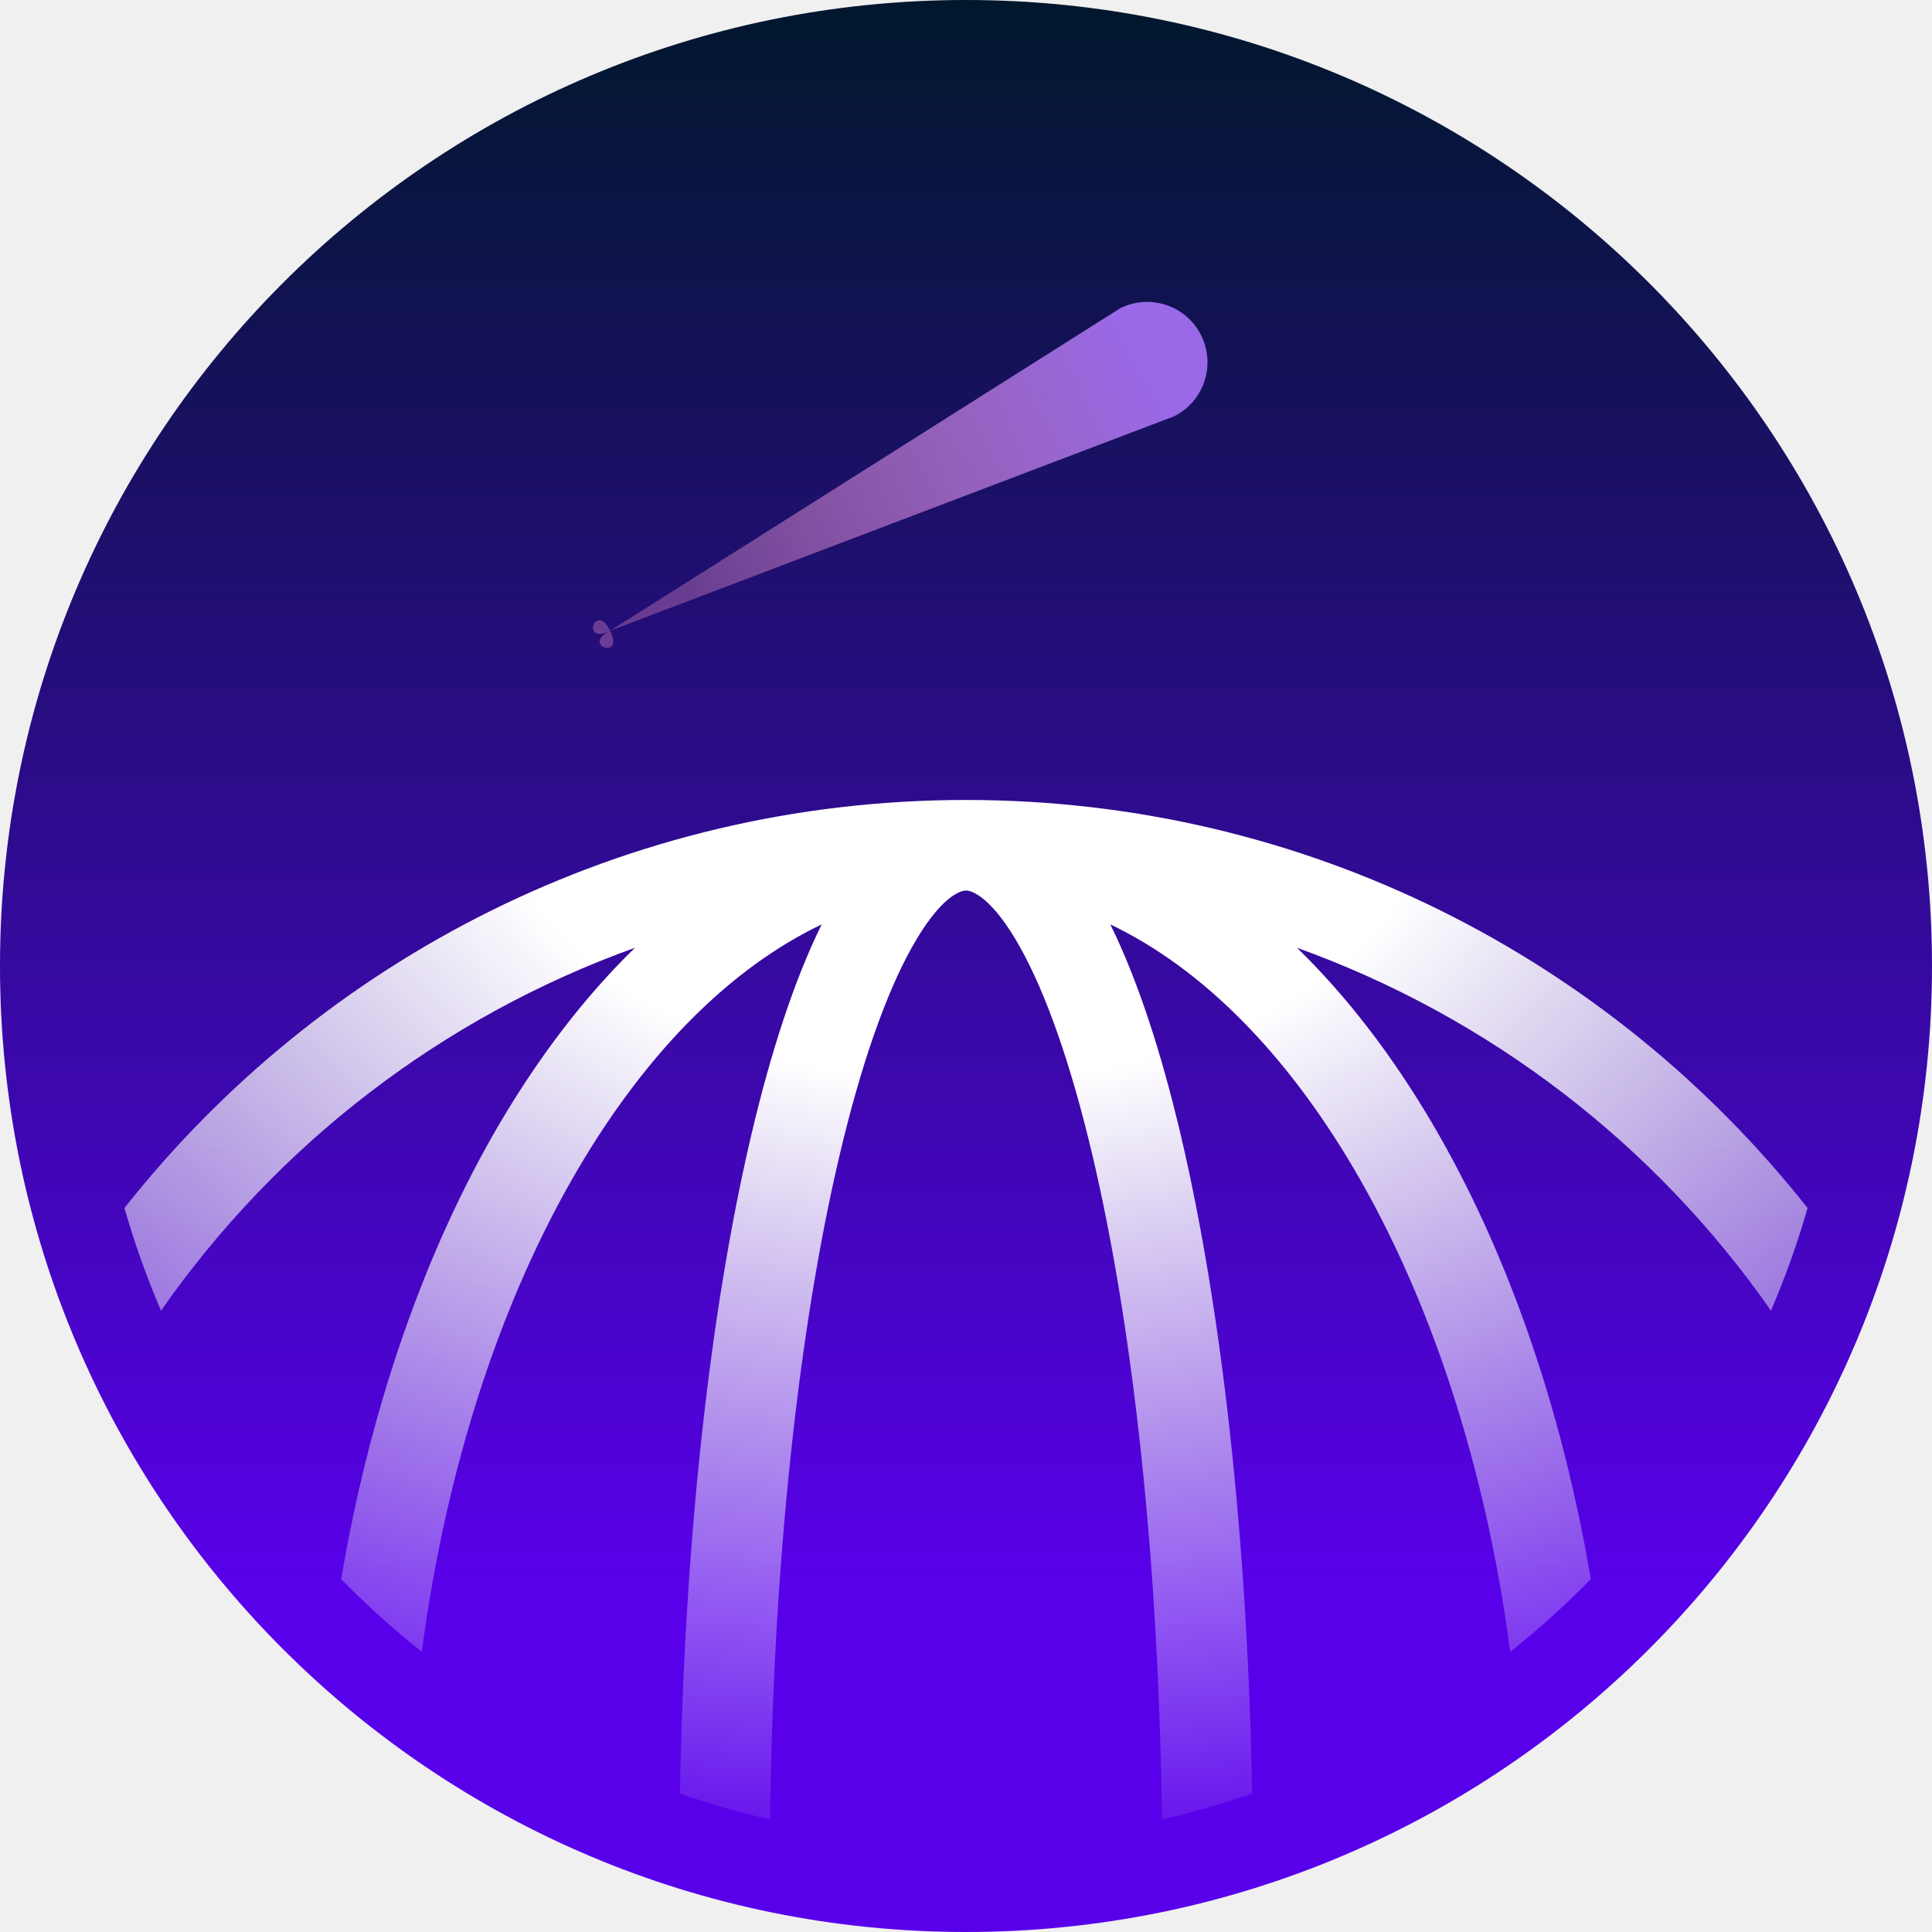
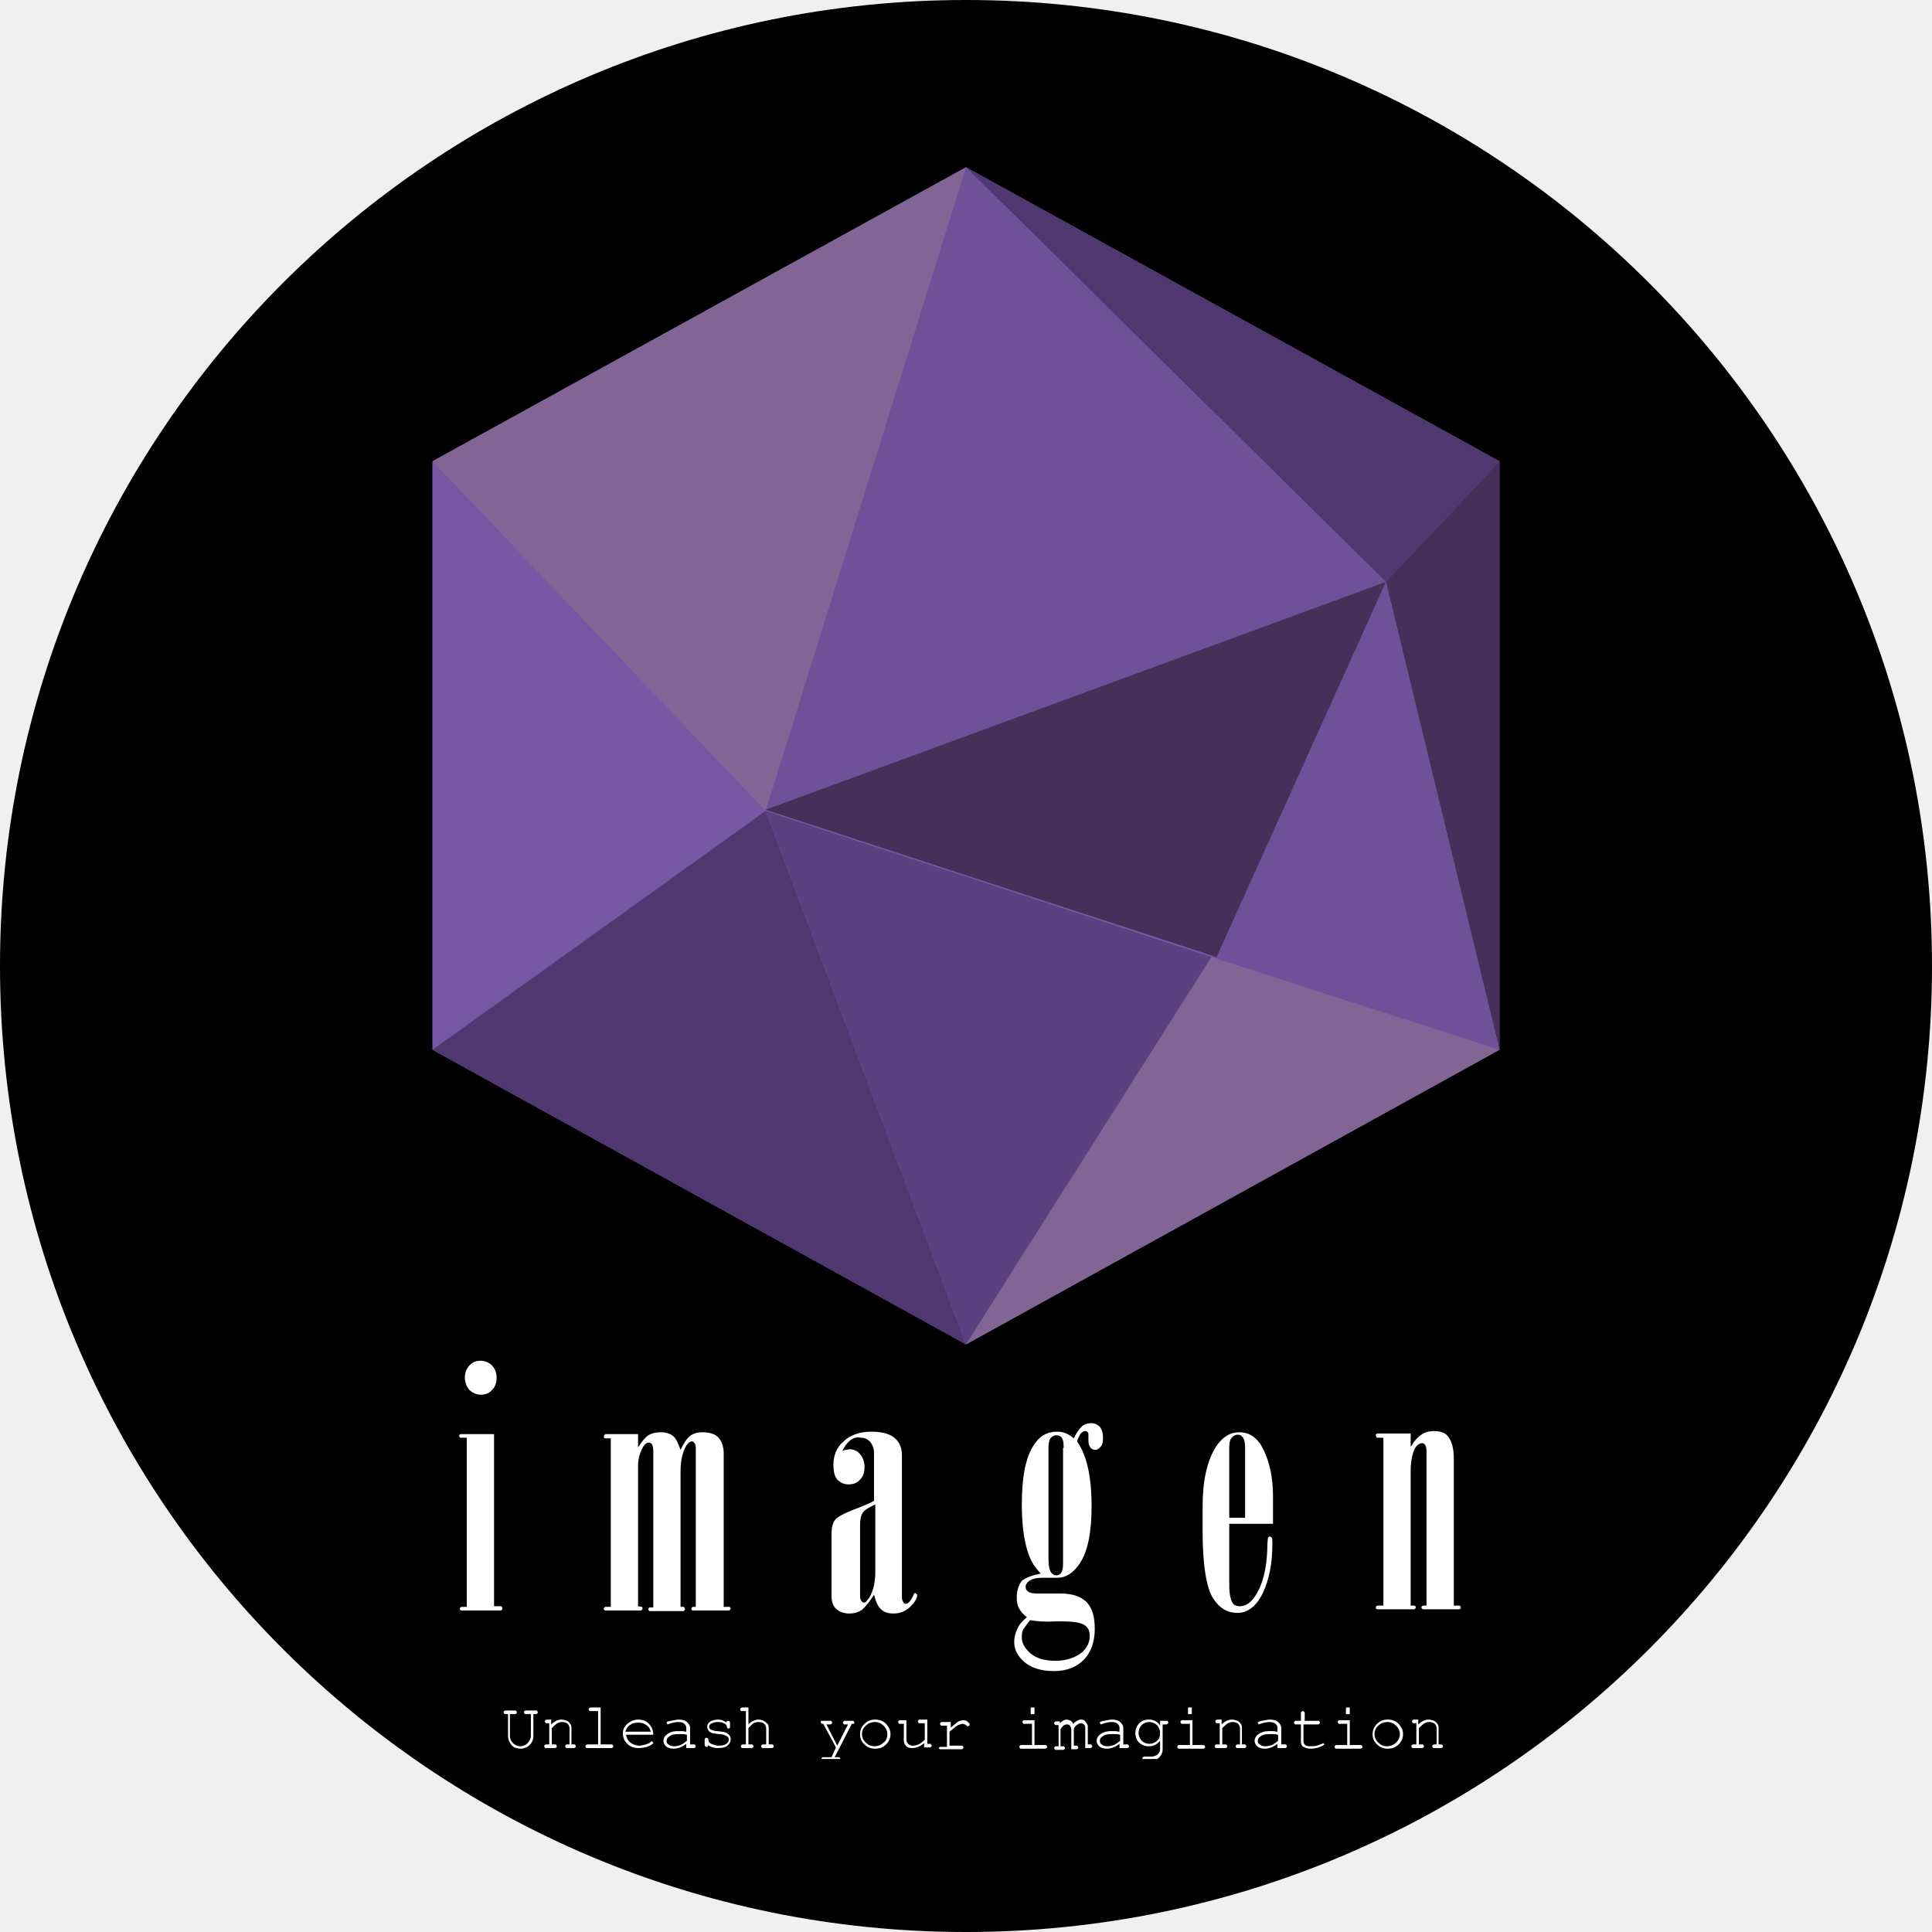
- <svg xmlns="http://www.w3.org/2000/svg" width="32" height="32" fill="none">
-   <g clip-path="url(#a)">
-     <rect width="32" height="32" rx="16" fill="url(#b)" />
-     <path fill-rule="evenodd" clip-rule="evenodd" d="M12.755 30.136c.051-4.308.484-8.167 1.147-10.985.355-1.509.766-2.677 1.196-3.45.466-.838.801-.951.902-.951.1 0 .436.113.902.95.43.774.841 1.942 1.196 3.451.663 2.818 1.096 6.677 1.147 10.985.508-.117 1.007-.26 1.494-.428-.074-4.224-.508-8.042-1.18-10.9-.327-1.389-.718-2.584-1.169-3.497 1.498.715 2.887 2.097 4.035 4.048 1.257 2.138 2.179 4.894 2.589 8 .47-.374.916-.775 1.335-1.203-.488-2.878-1.402-5.467-2.631-7.557-.652-1.107-1.402-2.09-2.236-2.901a16.296 16.296 0 0 1 7.851 6.01c.236-.55.439-1.117.606-1.699C26.688 15.892 21.653 13.25 16 13.25c-5.653 0-10.688 2.642-13.939 6.759.167.582.37 1.15.606 1.7a16.295 16.295 0 0 1 7.85-6.011c-.833.811-1.583 1.794-2.235 2.9-1.23 2.091-2.143 4.68-2.631 7.558.42.428.866.83 1.335 1.203.41-3.106 1.332-5.862 2.59-8 1.147-1.95 2.536-3.333 4.034-4.048-.451.913-.842 2.108-1.168 3.496-.673 2.86-1.107 6.677-1.18 10.901.486.168.984.311 1.493.428Zm-.002 1.534a15.857 15.857 0 0 1-1.502-.387c.017 4.623.465 8.825 1.19 11.91.327 1.388.718 2.583 1.169 3.496-1.498-.715-2.887-2.097-4.035-4.048C7.845 39.698 6.75 35.584 6.75 31c0-.643.022-1.276.063-1.899a16.074 16.074 0 0 1-1.41-1.113c-.1.98-.153 1.986-.153 3.012 0 4.804 1.144 9.19 3.032 12.401.652 1.107 1.402 2.09 2.236 2.901C4.24 44.052-.25 38.051-.25 31c0-2.814.715-5.46 1.974-7.768a15.914 15.914 0 0 1-.741-1.699A17.667 17.667 0 0 0-1.75 31c0 9.803 7.947 17.75 17.75 17.75S33.75 40.803 33.75 31c0-3.48-1.002-6.727-2.733-9.467-.214.583-.462 1.15-.74 1.699A16.178 16.178 0 0 1 32.25 31c0 7.05-4.49 13.053-10.768 15.302.834-.811 1.584-1.794 2.236-2.9C25.605 40.19 26.75 35.803 26.75 31c0-1.026-.052-2.032-.152-3.012-.45.396-.92.768-1.411 1.113.041.623.063 1.256.063 1.899 0 4.584-1.095 8.698-2.825 11.64-1.148 1.952-2.537 3.334-4.035 4.049.451-.913.842-2.108 1.168-3.496.726-3.085 1.174-7.287 1.192-11.91-.492.153-.993.282-1.503.387-.04 4.386-.476 8.319-1.149 11.179-.355 1.509-.766 2.677-1.196 3.45-.466.838-.801.951-.902.951-.1 0-.436-.113-.902-.95-.43-.774-.841-1.942-1.196-3.451-.673-2.86-1.108-6.793-1.149-11.179Z" fill="url(#c)" />
-     <path fill-rule="evenodd" clip-rule="evenodd" d="M19.894 5.553a1 1 0 0 1-.447 1.342l-9.341 3.552c-.494.247.246.494 0 0-.247-.494-.494.247 0 0l8.447-5.341a1 1 0 0 1 1.341.447Z" fill="url(#d)" />
+ <svg xmlns="http://www.w3.org/2000/svg" width="335" height="335" viewBox="0 0 335 335" fill="none">
+   <circle cx="167.5" cy="167.5" r="167.5" fill="black" />
+   <g clip-path="url(#clip0_1_47)">
+     <path d="M260 182.03V79.975L167.5 29L75 79.975V182.03L167.5 233.11L260 182.03Z" fill="#7758A5" />
+     <path d="M75 79.975L132.744 140.619L75 182.03V79.975Z" fill="#7758A5" />
+     <path d="M132.744 140.619L167.5 29L240.312 100.89L132.744 140.619Z" fill="#6F5199" />
+     <path d="M132.744 140.619L167.5 233.11L75 182.03L132.744 140.619Z" fill="#503770" />
+     <path d="M75 79.975L167.5 29L132.744 140.619L75 79.975Z" fill="#806595" />
+     <path d="M167.5 29L240.312 100.89L260 79.975L167.5 29Z" fill="#503770" />
+     <path d="M240.312 100.89L260 79.975V182.03L240.312 100.89Z" fill="#45305A" />
+     <path d="M240.312 100.89L210.065 165.949L260 182.03L240.312 100.89Z" fill="#6F5199" />
+     <path d="M132.744 140.409L240.312 100.89L210.945 165.949L132.744 140.409Z" fill="#45305A" />
+     <path d="M132.744 140.619L167.5 233.11L210.065 165.949L132.744 140.619Z" fill="#5C4180" />
+     <path d="M167.5 233.11L210.065 165.949L260 182.03L167.5 233.11Z" fill="#806595" />
+     <path d="M81.049 249.296H79.95C79.84 249.296 79.73 249.295 79.73 249.19C79.62 249.085 79.62 249.085 79.62 248.98C79.62 248.875 79.62 248.77 79.73 248.77C79.84 248.665 79.84 248.665 79.95 248.665H85.669V278.514H86.769C86.879 278.514 86.989 278.514 86.989 278.619C87.099 278.724 87.099 278.829 87.099 278.934C87.099 279.04 87.099 279.145 86.989 279.145C86.879 279.25 86.879 279.25 86.769 279.25H79.95C79.73 279.145 79.73 279.04 79.73 278.934C79.73 278.829 79.84 278.724 79.95 278.619H80.939V249.296H81.049ZM80.609 238.89C80.609 238.049 80.829 237.419 81.379 236.788C81.929 236.158 82.589 235.947 83.359 235.947C84.129 235.947 84.789 236.263 85.339 236.788C85.889 237.419 86.109 238.049 86.109 238.89C86.109 239.731 85.889 240.467 85.339 240.992C84.789 241.623 84.129 241.833 83.359 241.833C82.589 241.833 81.929 241.518 81.379 240.992C80.939 240.467 80.609 239.731 80.609 238.89Z" fill="white" />
+     <path d="M110.636 278.514L111.296 278.619C111.406 278.724 111.406 278.724 111.406 278.934C111.406 279.04 111.296 279.145 111.186 279.25H104.917C104.697 279.145 104.697 279.04 104.697 278.934C104.697 278.829 104.807 278.724 104.917 278.619H105.907V249.401H104.917C104.697 249.295 104.697 249.19 104.697 249.085C104.697 248.98 104.807 248.875 104.917 248.665H110.636V250.977C111.296 249.926 111.846 249.295 112.396 248.875C112.946 248.56 113.606 248.35 114.486 248.35C115.476 248.35 116.136 248.56 116.685 248.98C117.235 249.401 117.565 250.241 118.005 251.398C118.555 250.241 119.105 249.401 119.655 248.98C120.205 248.56 120.865 248.35 121.855 248.35C123.065 248.35 124.055 248.665 124.605 249.296C125.155 249.926 125.485 250.872 125.485 252.028V278.619H126.364C126.474 278.619 126.584 278.619 126.584 278.724C126.694 278.829 126.694 278.829 126.694 278.934L126.584 279.145C126.474 279.25 126.364 279.25 126.254 279.25H120.095C119.875 279.145 119.875 279.04 119.875 278.934C119.875 278.829 119.985 278.724 120.095 278.619H120.645V250.977C120.645 250.662 120.535 250.347 120.425 250.241C120.315 250.031 120.095 249.926 119.985 249.926C119.655 249.926 119.215 250.241 118.885 250.872C118.335 251.923 118.005 253.289 118.005 255.076V278.619H118.555L118.665 278.724C118.665 278.829 118.775 278.934 118.775 279.04C118.775 279.145 118.665 279.25 118.555 279.355H112.616C112.506 279.25 112.396 279.145 112.396 279.04C112.396 278.934 112.506 278.829 112.616 278.724H113.276V251.503C113.276 250.977 113.166 250.662 113.056 250.452C112.946 250.241 112.726 250.136 112.506 250.136C112.176 250.136 111.846 250.347 111.516 250.872C110.966 251.818 110.636 252.974 110.636 254.13V278.514Z" fill="white" />
+     <path d="M146.052 251.608C146.272 251.503 146.492 251.398 146.712 251.398C146.932 251.398 147.152 251.292 147.372 251.292C148.032 251.292 148.692 251.608 149.132 252.133C149.572 252.659 149.902 253.395 149.902 254.34C149.902 255.286 149.682 256.022 149.132 256.548C148.692 257.073 148.032 257.388 147.152 257.388C146.272 257.388 145.722 257.073 145.172 256.548C144.732 256.022 144.512 255.181 144.512 254.025C144.512 252.343 145.062 250.977 146.272 249.926C147.372 248.875 149.022 248.244 151.112 248.244C152.982 248.244 154.411 248.665 155.181 249.401C156.061 250.136 156.391 251.187 156.391 252.343V277.043C156.391 277.358 156.501 277.568 156.611 277.778C156.721 277.989 156.941 278.094 157.051 278.094C157.491 278.094 157.931 277.568 158.371 276.622C158.481 276.307 158.591 276.202 158.701 276.202L159.031 276.517C159.031 277.148 158.591 277.883 157.821 278.619C157.051 279.355 156.061 279.775 154.961 279.775C153.971 279.775 153.312 279.565 152.762 279.04C152.212 278.514 151.882 277.778 151.552 276.517C150.782 277.778 150.012 278.619 149.462 279.145C148.802 279.565 148.142 279.775 147.262 279.775C146.272 279.775 145.502 279.46 144.952 278.934C144.402 278.409 144.182 277.673 144.182 276.727V266.007C144.182 264.851 144.402 264.01 144.842 263.484C145.282 262.959 146.712 262.223 149.022 261.382C150.012 260.962 150.892 260.647 151.552 260.226V252.028C151.552 251.187 151.332 250.557 150.892 250.031C150.452 249.506 149.902 249.296 149.242 249.296C148.032 248.98 146.822 249.926 146.052 251.608ZM151.772 260.857C150.672 261.382 149.902 261.803 149.572 262.328C149.242 262.854 149.132 263.589 149.132 264.641V276.727C149.132 277.148 149.242 277.463 149.352 277.568C149.462 277.778 149.682 277.883 149.792 277.883C150.122 277.883 150.342 277.568 150.782 276.938C151.442 275.781 151.772 274.31 151.772 272.628V260.857Z" fill="white" />
+     <path d="M180.479 272.839C179.379 271.788 178.609 270.421 178.169 268.95C177.509 266.848 177.179 264.115 177.179 260.857C177.179 256.127 177.839 252.659 179.269 250.557C180.259 248.98 181.579 248.244 183.338 248.244C184.438 248.244 185.318 248.665 186.198 249.401C186.638 248.455 187.078 247.824 187.518 247.404C187.958 246.983 188.508 246.773 189.168 246.773C189.828 246.773 190.268 246.983 190.708 247.404C191.037 247.824 191.257 248.455 191.257 249.296C191.257 250.031 191.147 250.557 190.818 250.872C190.598 251.187 190.268 251.398 189.938 251.398C189.608 251.398 189.278 251.292 189.058 250.977C188.838 250.662 188.728 250.347 188.728 249.716V249.401C188.728 249.19 188.728 249.085 188.728 248.98C188.728 248.665 188.728 248.455 188.618 248.35C188.508 248.244 188.398 248.139 188.178 248.139C187.958 248.139 187.738 248.244 187.408 248.56C187.188 248.875 186.968 249.296 186.748 249.926C188.398 252.238 189.278 255.917 189.278 261.172C189.278 265.692 188.618 269.055 187.188 271.157C186.088 272.733 184.878 273.574 183.338 273.574C183.118 273.574 182.788 273.574 182.458 273.574C182.238 273.574 181.689 273.574 180.809 273.574C179.709 273.574 178.939 273.784 178.499 274.1C178.059 274.415 177.839 274.73 177.839 275.151C177.839 275.466 177.949 275.676 178.169 275.887C178.499 276.202 179.049 276.307 179.819 276.307H183.888C185.978 276.307 187.408 276.832 188.398 277.778C189.388 278.829 189.828 280.301 189.828 282.403C189.828 284.715 189.168 286.502 187.958 287.763C186.748 289.024 184.988 289.76 182.788 289.76C180.589 289.76 178.829 289.235 177.619 288.184C176.409 287.133 175.859 285.976 175.859 284.715C175.859 283.874 176.079 283.139 176.409 282.403C176.739 281.667 177.289 281.037 178.059 280.406C177.509 279.986 177.069 279.565 176.739 278.935C176.409 278.409 176.299 277.778 176.299 277.043C176.299 275.781 176.629 274.835 177.179 274.1C177.839 273.574 178.939 273.154 180.479 272.839ZM178.609 280.931C178.169 281.457 177.839 281.982 177.509 282.403C177.179 282.823 177.179 283.454 177.179 283.979C177.179 284.925 177.729 285.871 178.719 286.712C179.709 287.553 181.139 287.973 183.008 287.973C184.878 287.973 186.418 287.448 187.628 286.502C188.508 285.661 188.948 284.82 188.948 283.664C188.948 282.823 188.728 282.298 188.178 281.877C187.518 281.352 186.198 281.142 184.108 281.142H183.008C181.359 281.247 179.819 281.142 178.609 280.931ZM184.438 251.082C184.438 250.136 184.328 249.611 184.108 249.296C183.888 248.98 183.558 248.875 183.118 248.875C182.678 248.875 182.458 249.085 182.128 249.401C181.908 249.716 181.798 250.347 181.798 251.187V270.211C181.798 271.367 181.908 272.103 182.238 272.628C182.458 272.944 182.788 273.154 183.118 273.154C183.448 273.154 183.778 273.049 183.998 272.733C184.218 272.418 184.328 271.893 184.328 271.157V251.082H184.438Z" fill="white" />
+     <path d="M213.145 264.01V274.625C213.145 276.307 213.365 277.358 213.695 277.883C213.915 278.304 214.355 278.514 215.015 278.514C216.005 278.514 216.885 277.883 217.655 276.727C218.974 274.73 219.634 271.998 219.744 268.529C219.744 267.373 219.854 266.743 219.854 266.637C219.964 266.532 220.074 266.427 220.184 266.427C220.294 266.427 220.404 266.532 220.514 266.637C220.624 266.743 220.624 267.163 220.624 267.688C220.624 271.052 220.074 273.89 218.974 276.202C217.875 278.514 216.335 279.67 214.575 279.67C212.815 279.67 211.385 278.829 210.285 277.043C209.186 275.256 208.526 271.367 208.526 265.481V261.277C208.526 256.758 209.295 253.289 210.835 250.872C211.935 249.19 213.255 248.35 214.905 248.35C216.775 248.35 218.205 249.401 219.194 251.608C220.184 253.71 220.734 256.337 220.734 259.49V264.22H213.145V264.01ZM215.895 263.169V250.977C215.895 250.241 215.785 249.611 215.455 249.19C215.235 248.875 215.015 248.77 214.575 248.77C214.245 248.77 213.805 248.98 213.585 249.296C213.255 249.611 213.145 250.241 213.145 250.977V263.169H215.895Z" fill="white" />
+     <path d="M239.872 249.296H238.772L238.662 249.19C238.662 249.085 238.552 248.98 238.552 248.875C238.552 248.77 238.662 248.665 238.772 248.56H244.602V250.872C245.262 249.821 245.812 249.19 246.471 248.77C247.021 248.35 247.791 248.139 248.671 248.139C249.771 248.139 250.651 248.455 251.091 249.085C251.751 249.926 252.081 251.187 252.081 252.869V278.409H252.961C253.071 278.409 253.181 278.409 253.181 278.514C253.291 278.619 253.291 278.619 253.291 278.724C253.291 278.829 253.291 278.935 253.181 278.935C253.071 279.04 253.071 279.04 252.961 279.04H246.801C246.691 279.04 246.691 279.04 246.581 278.935C246.471 278.829 246.471 278.829 246.471 278.724C246.471 278.619 246.471 278.514 246.581 278.514C246.691 278.409 246.691 278.409 246.801 278.409H247.351V251.713C247.351 251.082 247.241 250.767 247.131 250.557C247.021 250.347 246.801 250.241 246.581 250.241C246.141 250.241 245.702 250.557 245.372 251.082C244.932 251.923 244.602 253.289 244.602 255.076V278.409H245.262C245.482 278.514 245.482 278.619 245.482 278.724C245.482 278.829 245.372 278.934 245.262 279.04H238.772C238.552 278.934 238.552 278.829 238.552 278.724C238.552 278.619 238.662 278.514 238.772 278.409H239.872V249.296Z" fill="white" />
+     <path d="M92.488 297.222V301.006C92.488 301.637 92.268 302.162 91.828 302.583C91.388 303.003 90.838 303.213 90.288 303.213C89.848 303.213 89.518 303.108 89.189 303.003C88.859 302.793 88.638 302.583 88.418 302.162C88.199 301.847 88.089 301.426 88.089 301.006V297.222H87.649C87.539 297.222 87.429 297.222 87.429 297.117C87.429 297.117 87.319 297.012 87.319 296.907C87.319 296.802 87.319 296.802 87.429 296.697C87.429 296.697 87.539 296.592 87.649 296.592H89.299C89.408 296.592 89.518 296.592 89.518 296.697C89.518 296.697 89.628 296.802 89.628 296.907C89.628 297.012 89.628 297.012 89.518 297.117C89.518 297.117 89.408 297.222 89.299 297.222H88.418V301.006C88.418 301.532 88.638 301.952 88.969 302.267C89.299 302.583 89.738 302.793 90.178 302.793C90.508 302.793 90.728 302.688 91.058 302.583C91.278 302.478 91.498 302.267 91.718 301.952C91.938 301.637 92.048 301.321 92.048 301.006V297.222H91.168C91.058 297.222 90.948 297.222 90.948 297.117C90.948 297.117 90.838 297.012 90.838 296.907C90.838 296.802 90.838 296.802 90.948 296.697C90.948 296.697 91.058 296.592 91.168 296.592H92.928C93.038 296.592 93.148 296.592 93.148 296.697C93.148 296.697 93.258 296.802 93.258 296.907C93.258 297.012 93.258 297.012 93.148 297.117C93.148 297.117 93.038 297.222 92.928 297.222H92.488Z" fill="white" />
+     <path d="M95.568 298.379V299.009C95.898 298.694 96.228 298.484 96.448 298.379C96.668 298.273 96.998 298.168 97.328 298.168C97.658 298.168 97.987 298.273 98.317 298.379C98.537 298.484 98.757 298.694 98.867 298.904C99.087 299.114 99.087 299.43 99.087 299.64V302.478H99.527C99.637 302.478 99.747 302.478 99.747 302.583C99.747 302.583 99.857 302.688 99.857 302.793C99.857 302.898 99.857 302.898 99.747 303.003C99.747 303.003 99.637 303.108 99.527 303.108H98.317C98.207 303.108 98.097 303.108 98.097 303.003C98.097 303.003 97.987 302.898 97.987 302.793C97.987 302.688 97.987 302.688 98.097 302.583C98.097 302.583 98.207 302.478 98.317 302.478H98.757V299.745C98.757 299.43 98.647 299.114 98.427 298.904C98.207 298.694 97.877 298.589 97.438 298.589C97.108 298.589 96.888 298.694 96.668 298.799C96.448 298.904 96.118 299.219 95.678 299.64V302.478H96.228C96.338 302.478 96.448 302.478 96.448 302.583C96.448 302.583 96.558 302.688 96.558 302.793C96.558 302.898 96.558 302.898 96.448 303.003C96.448 303.003 96.338 303.108 96.228 303.108H94.688C94.578 303.108 94.468 303.108 94.468 303.003C94.468 303.003 94.358 302.898 94.358 302.793C94.358 302.688 94.358 302.688 94.468 302.583C94.468 302.583 94.578 302.478 94.688 302.478H95.238V298.799H94.798C94.688 298.799 94.578 298.799 94.578 298.694C94.578 298.694 94.468 298.589 94.468 298.484C94.468 298.379 94.468 298.379 94.578 298.273C94.578 298.273 94.688 298.168 94.798 298.168H95.568V298.379Z" fill="white" />
+     <path d="M104.147 296.276V302.478H106.017C106.127 302.478 106.237 302.478 106.237 302.583C106.237 302.583 106.347 302.688 106.347 302.793C106.347 302.898 106.347 302.898 106.237 303.003C106.237 303.003 106.127 303.108 106.017 303.108H101.837C101.727 303.108 101.617 303.108 101.617 303.003C101.617 303.003 101.507 302.898 101.507 302.793C101.507 302.688 101.507 302.688 101.617 302.583C101.617 302.583 101.727 302.478 101.837 302.478H103.707V296.697H102.387C102.277 296.697 102.167 296.697 102.167 296.592C102.167 296.487 102.057 296.487 102.057 296.382C102.057 296.276 102.057 296.276 102.167 296.171C102.167 296.171 102.277 296.066 102.387 296.066H104.147V296.276Z" fill="white" />
+     <path d="M113.276 300.796H108.546C108.656 301.321 108.876 301.847 109.316 302.162C109.756 302.478 110.306 302.688 110.856 302.688C111.186 302.688 111.516 302.583 111.956 302.478C112.286 302.372 112.616 302.267 112.836 302.057C112.946 301.952 112.946 301.952 113.056 301.952C113.166 301.952 113.166 301.952 113.166 302.057L113.276 302.162C113.276 302.267 113.276 302.267 113.166 302.372C112.946 302.583 112.726 302.688 112.176 302.898C111.736 303.003 111.296 303.108 110.746 303.108C109.976 303.108 109.316 302.898 108.766 302.372C108.216 301.847 107.996 301.216 107.996 300.586C107.996 299.955 108.216 299.43 108.766 298.904C109.316 298.484 109.866 298.168 110.636 298.168C111.406 298.168 112.066 298.379 112.506 298.904C113.056 299.43 113.276 300.06 113.276 300.796ZM112.836 300.27C112.726 299.745 112.506 299.43 112.066 299.114C111.626 298.799 111.186 298.694 110.636 298.694C110.086 298.694 109.646 298.799 109.206 299.114C108.766 299.43 108.546 299.85 108.436 300.27H112.836Z" fill="white" />
+     <path d="M118.995 303.003V302.372C118.335 302.898 117.565 303.213 116.795 303.213C116.246 303.213 115.806 303.108 115.476 302.793C115.146 302.478 115.036 302.162 115.036 301.847C115.036 301.427 115.256 301.006 115.696 300.691C116.136 300.375 116.685 300.165 117.565 300.165C117.785 300.165 118.005 300.165 118.225 300.165C118.445 300.165 118.775 300.27 118.995 300.27V299.535C118.995 299.324 118.885 299.114 118.665 298.904C118.445 298.694 118.115 298.589 117.565 298.589C117.235 298.589 116.685 298.694 116.026 298.904C115.916 298.904 115.806 299.009 115.806 299.009C115.696 299.009 115.696 299.009 115.696 298.904C115.696 298.904 115.586 298.799 115.586 298.694C115.586 298.589 115.586 298.589 115.696 298.589C115.696 298.484 115.916 298.484 116.355 298.379C116.905 298.273 117.345 298.168 117.675 298.168C118.225 298.168 118.775 298.273 119.105 298.589C119.435 298.904 119.655 299.219 119.655 299.535V302.478H120.315C120.425 302.478 120.535 302.478 120.535 302.583C120.535 302.583 120.645 302.688 120.645 302.793C120.645 302.898 120.645 302.898 120.535 303.003C120.535 303.003 120.425 303.108 120.315 303.108H118.995V303.003ZM118.995 300.796C118.775 300.691 118.555 300.691 118.335 300.691C118.115 300.691 117.785 300.691 117.565 300.691C116.905 300.691 116.355 300.796 116.026 301.111C115.696 301.321 115.586 301.532 115.586 301.847C115.586 302.162 115.696 302.372 115.916 302.478C116.136 302.688 116.465 302.793 116.905 302.793C117.345 302.793 117.675 302.688 118.005 302.583C118.335 302.478 118.665 302.162 119.105 301.847V300.796H118.995Z" fill="white" />
+     <path d="M125.924 298.694C125.924 298.589 125.924 298.484 126.034 298.484C126.034 298.484 126.144 298.379 126.254 298.379C126.364 298.379 126.364 298.379 126.474 298.484C126.474 298.484 126.584 298.589 126.584 298.694V299.43C126.584 299.535 126.584 299.64 126.474 299.64C126.474 299.64 126.364 299.745 126.254 299.745C126.144 299.745 126.144 299.745 126.144 299.64C126.144 299.64 126.034 299.535 126.034 299.43C126.034 299.219 125.924 299.009 125.704 298.904C125.375 298.694 125.045 298.589 124.495 298.589C123.945 298.589 123.615 298.694 123.285 298.904C123.065 299.009 122.955 299.219 122.955 299.43C122.955 299.64 123.065 299.85 123.395 299.955C123.615 300.06 123.945 300.165 124.385 300.165C125.045 300.27 125.485 300.27 125.704 300.375C126.034 300.481 126.364 300.691 126.474 300.901C126.694 301.111 126.694 301.321 126.694 301.637C126.694 302.057 126.474 302.372 126.144 302.688C125.814 303.003 125.155 303.108 124.495 303.108C123.725 303.108 123.175 302.898 122.735 302.583C122.735 302.688 122.735 302.793 122.735 302.793C122.735 302.793 122.735 302.898 122.625 302.898H122.515C122.405 302.898 122.405 302.898 122.295 302.793C122.295 302.793 122.185 302.688 122.185 302.583V301.637C122.185 301.532 122.185 301.427 122.295 301.427C122.295 301.427 122.405 301.321 122.515 301.321C122.625 301.321 122.625 301.321 122.735 301.427C122.735 301.427 122.845 301.532 122.845 301.637C122.845 301.847 122.845 301.952 122.955 302.057C123.065 302.267 123.285 302.372 123.615 302.478C123.945 302.583 124.275 302.688 124.605 302.688C125.265 302.688 125.704 302.583 125.924 302.372C126.254 302.162 126.364 301.952 126.364 301.637C126.364 301.321 126.254 301.111 125.924 301.006C125.595 300.796 125.155 300.691 124.605 300.691C124.055 300.586 123.615 300.586 123.395 300.481C123.175 300.375 122.955 300.27 122.845 300.06C122.735 299.85 122.625 299.64 122.625 299.43C122.625 299.009 122.845 298.694 123.175 298.484C123.615 298.273 124.055 298.168 124.605 298.168C125.045 298.168 125.595 298.379 125.924 298.694Z" fill="white" />
+     <path d="M129.774 296.276V299.009C130.104 298.694 130.324 298.484 130.654 298.379C130.874 298.273 131.204 298.168 131.534 298.168C131.864 298.168 132.194 298.273 132.414 298.379C132.634 298.484 132.854 298.694 133.074 298.904C133.294 299.114 133.294 299.43 133.294 299.745V302.478H133.844C133.954 302.478 134.064 302.478 134.064 302.583C134.064 302.583 134.174 302.688 134.174 302.793C134.174 302.898 134.174 302.898 134.064 303.003C134.064 303.003 133.954 303.108 133.844 303.108H132.304C132.194 303.108 132.084 303.108 132.084 303.003C132.084 303.003 131.974 302.898 131.974 302.793C131.974 302.688 131.974 302.688 132.084 302.583C132.084 302.583 132.194 302.478 132.304 302.478H132.854V299.745C132.854 299.43 132.744 299.114 132.524 298.904C132.304 298.694 131.974 298.589 131.534 298.589C131.204 298.589 130.874 298.694 130.654 298.799C130.434 298.904 130.214 299.219 129.774 299.64V302.478H130.324C130.434 302.478 130.544 302.478 130.544 302.583C130.544 302.583 130.654 302.688 130.654 302.793C130.654 302.898 130.654 302.898 130.544 303.003C130.544 303.003 130.434 303.108 130.324 303.108H128.784C128.674 303.108 128.564 303.108 128.564 303.003C128.564 303.003 128.454 302.898 128.454 302.793C128.454 302.688 128.454 302.688 128.564 302.583C128.564 302.583 128.674 302.478 128.784 302.478H129.334V296.697H128.674C128.564 296.697 128.454 296.697 128.454 296.592C128.454 296.592 128.344 296.487 128.344 296.382C128.344 296.276 128.344 296.276 128.454 296.171C128.454 296.171 128.564 296.066 128.674 296.066H129.774V296.276Z" fill="white" />
+     <path d="M144.952 303.003L142.753 298.904H142.643C142.533 298.904 142.423 298.904 142.423 298.799C142.423 298.799 142.313 298.694 142.313 298.589V298.484L142.423 298.379C142.423 298.379 142.533 298.379 142.643 298.379H143.963C144.073 298.379 144.183 298.379 144.183 298.484C144.183 298.484 144.293 298.589 144.293 298.694C144.293 298.799 144.293 298.799 144.183 298.904C144.183 298.904 144.073 299.009 143.963 299.009H143.303L145.172 302.688L147.042 299.009H146.492C146.382 299.009 146.272 299.009 146.272 298.904C146.272 298.904 146.162 298.799 146.162 298.694C146.162 298.589 146.162 298.589 146.272 298.484C146.272 298.484 146.382 298.379 146.492 298.379H147.812C147.922 298.379 148.032 298.379 148.032 298.484C148.032 298.484 148.142 298.589 148.142 298.694V298.799L148.032 298.904C148.032 298.904 147.922 298.904 147.702 298.904L144.732 304.685H145.392C145.502 304.685 145.612 304.685 145.612 304.79C145.612 304.79 145.722 304.895 145.722 305C145.722 305.105 145.722 305.105 145.612 305.21C145.612 305.21 145.502 305.315 145.392 305.315H142.753C142.643 305.315 142.533 305.315 142.533 305.21C142.533 305.21 142.423 305.105 142.423 305C142.423 304.895 142.423 304.895 142.533 304.79C142.533 304.79 142.643 304.685 142.753 304.685H144.183L144.952 303.003Z" fill="white" />
+     <path d="M154.411 300.691C154.411 301.321 154.191 301.952 153.641 302.478C153.092 303.003 152.542 303.213 151.772 303.213C151.002 303.213 150.452 303.003 149.902 302.478C149.352 301.952 149.132 301.426 149.132 300.691C149.132 300.06 149.352 299.43 149.902 298.904C150.452 298.379 151.002 298.168 151.772 298.168C152.542 298.168 153.092 298.379 153.641 298.904C154.081 299.43 154.411 299.955 154.411 300.691ZM153.861 300.691C153.861 300.165 153.641 299.64 153.202 299.219C152.762 298.799 152.322 298.589 151.662 298.589C151.112 298.589 150.562 298.799 150.122 299.219C149.682 299.64 149.462 300.06 149.462 300.691C149.462 301.216 149.682 301.742 150.122 302.162C150.562 302.583 151.002 302.793 151.662 302.793C152.212 302.793 152.762 302.583 153.202 302.162C153.751 301.742 153.861 301.216 153.861 300.691Z" fill="white" />
+     <path d="M160.241 303.003V302.267C159.581 302.793 158.921 303.108 158.151 303.108C157.711 303.108 157.381 303.003 157.161 302.793C156.831 302.478 156.721 302.162 156.721 301.742V298.904H156.061C155.951 298.904 155.841 298.904 155.841 298.799C155.841 298.799 155.731 298.694 155.731 298.589C155.731 298.484 155.731 298.484 155.841 298.379C155.841 298.379 155.951 298.273 156.061 298.273H157.161V301.637C157.161 301.952 157.271 302.162 157.491 302.372C157.711 302.583 157.931 302.688 158.261 302.688C159.031 302.688 159.691 302.372 160.351 301.637V298.799H159.471C159.361 298.799 159.251 298.799 159.251 298.694C159.251 298.694 159.141 298.589 159.141 298.484C159.141 298.379 159.141 298.379 159.251 298.273C159.251 298.273 159.361 298.168 159.471 298.168H160.791V302.372H161.231C161.341 302.372 161.451 302.372 161.451 302.478C161.451 302.478 161.561 302.583 161.561 302.688C161.561 302.793 161.561 302.793 161.451 302.898C161.451 302.898 161.341 303.003 161.231 303.003H160.241Z" fill="white" />
+     <path d="M164.86 298.379V299.535C165.52 299.009 165.96 298.694 166.18 298.484C166.51 298.379 166.73 298.273 167.06 298.273C167.39 298.273 167.61 298.379 167.83 298.589C168.05 298.799 168.16 298.904 168.16 299.009C168.16 299.114 168.16 299.114 168.05 299.219C168.05 299.219 167.94 299.324 167.83 299.324H167.72C167.72 299.324 167.61 299.324 167.61 299.219C167.5 299.114 167.39 299.009 167.28 299.009C167.17 299.009 167.06 298.904 166.95 298.904C166.73 298.904 166.51 299.009 166.18 299.114C165.85 299.219 165.41 299.64 164.64 300.27V302.688H166.73C166.84 302.688 166.95 302.688 166.95 302.793C166.95 302.793 167.06 302.898 167.06 303.003C167.06 303.108 167.06 303.108 166.95 303.213C166.95 303.213 166.84 303.318 166.73 303.318H163.1C162.99 303.318 162.88 303.318 162.88 303.213L162.771 303.108C162.771 303.003 162.771 303.003 162.88 303.003C162.88 303.003 162.99 302.898 163.1 302.898H164.2V299.219H163.32C163.21 299.219 163.1 299.219 163.1 299.114C163.1 299.114 162.99 299.009 162.99 298.904C162.99 298.799 162.99 298.799 163.1 298.694C163.1 298.694 163.21 298.589 163.32 298.589H164.86V298.379Z" fill="white" />
+     <path d="M179.379 298.379V302.583H181.249C181.359 302.583 181.469 302.583 181.469 302.688C181.469 302.688 181.578 302.793 181.578 302.898C181.578 303.003 181.578 303.003 181.469 303.108C181.469 303.108 181.359 303.213 181.249 303.213H177.069C176.959 303.213 176.849 303.213 176.849 303.108C176.849 303.108 176.739 303.003 176.739 302.898C176.739 302.793 176.739 302.793 176.849 302.688C176.849 302.688 176.959 302.583 177.069 302.583H178.939V298.904H177.619C177.509 298.904 177.399 298.904 177.399 298.799C177.399 298.799 177.289 298.694 177.289 298.589C177.289 298.484 177.289 298.484 177.399 298.379C177.399 298.379 177.509 298.273 177.619 298.273H179.379V298.379ZM179.379 296.066V297.222H178.719V296.066H179.379Z" fill="white" />
+     <path d="M183.778 298.379V298.799C184.218 298.379 184.548 298.168 184.988 298.168C185.208 298.168 185.428 298.273 185.648 298.379C185.868 298.484 185.978 298.694 186.088 298.904C186.308 298.694 186.528 298.484 186.748 298.379C186.968 298.273 187.188 298.168 187.408 298.168C187.738 298.168 188.068 298.273 188.178 298.484C188.398 298.799 188.618 299.009 188.618 299.324V302.478H189.058C189.168 302.478 189.278 302.478 189.278 302.583C189.278 302.583 189.388 302.688 189.388 302.793C189.388 302.898 189.388 302.898 189.278 303.003C189.278 303.003 189.168 303.108 189.058 303.108H188.178V299.535C188.178 299.324 188.068 299.114 187.958 299.009C187.848 298.904 187.628 298.799 187.408 298.799C187.188 298.799 187.078 298.904 186.858 299.009C186.638 299.114 186.418 299.324 186.198 299.745V302.688H186.638C186.748 302.688 186.858 302.688 186.858 302.793C186.858 302.793 186.968 302.898 186.968 303.003C186.968 303.108 186.968 303.108 186.858 303.213C186.858 303.213 186.748 303.318 186.638 303.318H185.758V299.85C185.758 299.64 185.648 299.43 185.538 299.219C185.428 299.114 185.208 299.009 185.098 299.009C184.878 299.009 184.768 299.009 184.548 299.114C184.328 299.219 184.108 299.535 183.888 299.85V302.793H184.328C184.438 302.793 184.548 302.793 184.548 302.898C184.548 302.898 184.658 303.003 184.658 303.108C184.658 303.213 184.658 303.213 184.548 303.318C184.548 303.318 184.438 303.423 184.328 303.423H183.118C183.008 303.423 182.898 303.423 182.898 303.318C182.898 303.318 182.788 303.213 182.788 303.108C182.788 303.003 182.788 303.003 182.898 302.898C182.898 302.898 183.008 302.793 183.118 302.793H183.558V299.114H183.118C183.008 299.114 182.898 299.114 182.898 299.009C182.898 299.009 182.788 298.904 182.788 298.799C182.788 298.694 182.788 298.694 182.898 298.589C182.898 298.589 183.008 298.484 183.118 298.484H183.778V298.379Z" fill="white" />
+     <path d="M194.117 303.003V302.372C193.457 302.898 192.687 303.213 191.917 303.213C191.367 303.213 190.927 303.108 190.597 302.793C190.268 302.478 190.158 302.162 190.158 301.847C190.158 301.427 190.378 301.006 190.817 300.691C191.257 300.375 191.807 300.165 192.687 300.165C192.907 300.165 193.127 300.165 193.347 300.165C193.567 300.165 193.897 300.27 194.117 300.27V299.535C194.117 299.324 194.007 299.114 193.787 298.904C193.567 298.694 193.237 298.589 192.687 298.589C192.357 298.589 191.807 298.694 191.147 298.904C191.037 298.904 190.927 299.009 190.927 299.009C190.817 299.009 190.817 299.009 190.817 298.904C190.817 298.904 190.707 298.799 190.707 298.694C190.707 298.589 190.707 298.589 190.817 298.589C190.817 298.484 191.037 298.484 191.477 298.379C192.027 298.273 192.467 298.168 192.797 298.168C193.347 298.168 193.897 298.273 194.227 298.589C194.557 298.904 194.777 299.219 194.777 299.535V302.478H195.437C195.547 302.478 195.657 302.478 195.657 302.583C195.657 302.583 195.767 302.688 195.767 302.793C195.767 302.898 195.767 302.898 195.657 303.003C195.657 303.003 195.547 303.108 195.437 303.108H194.117V303.003ZM194.117 300.796C193.897 300.691 193.677 300.691 193.457 300.691C193.237 300.691 192.907 300.691 192.687 300.691C192.027 300.691 191.477 300.796 191.147 301.111C190.817 301.321 190.707 301.532 190.707 301.847C190.707 302.162 190.817 302.372 191.037 302.478C191.257 302.688 191.587 302.793 192.027 302.793C192.467 302.793 192.797 302.688 193.127 302.583C193.457 302.478 193.787 302.162 194.227 301.847V300.796H194.117Z" fill="white" />
+     <path d="M201.156 299.219V298.379H202.256C202.366 298.379 202.476 298.379 202.476 298.484C202.476 298.484 202.586 298.589 202.586 298.694C202.586 298.799 202.586 298.799 202.476 298.904C202.476 298.904 202.366 299.009 202.256 299.009H201.596V303.423C201.596 303.739 201.486 303.949 201.376 304.264C201.266 304.369 201.156 304.58 200.936 304.79C200.716 305 200.496 305.105 200.386 305.105C200.166 305.21 199.946 305.21 199.727 305.21H198.407C198.297 305.21 198.187 305.21 198.187 305.105C198.187 305.105 198.077 305 198.077 304.895C198.077 304.79 198.077 304.79 198.187 304.685C198.187 304.685 198.297 304.58 198.407 304.58H199.727C199.946 304.58 200.276 304.474 200.496 304.369C200.716 304.264 200.936 304.054 201.046 303.739C201.156 303.634 201.156 303.423 201.156 303.213V301.847C200.606 302.478 200.056 302.793 199.177 302.793C198.517 302.793 197.967 302.583 197.527 302.162C197.087 301.742 196.867 301.111 196.867 300.481C196.867 299.85 197.087 299.324 197.527 298.799C197.967 298.379 198.517 298.168 199.177 298.168C200.056 298.168 200.716 298.484 201.156 299.219ZM201.156 300.481C201.156 299.955 200.936 299.535 200.606 299.114C200.276 298.799 199.727 298.589 199.287 298.589C198.737 298.589 198.297 298.799 197.967 299.114C197.637 299.43 197.417 299.955 197.417 300.481C197.417 301.006 197.637 301.427 197.967 301.847C198.297 302.162 198.737 302.372 199.287 302.372C199.836 302.372 200.276 302.162 200.606 301.847C201.046 301.532 201.156 301.006 201.156 300.481Z" fill="white" />
+     <path d="M206.766 298.379V302.583H208.636C208.746 302.583 208.856 302.583 208.856 302.688C208.856 302.688 208.966 302.793 208.966 302.898C208.966 303.003 208.966 303.003 208.856 303.108C208.856 303.108 208.746 303.213 208.636 303.213H204.456C204.346 303.213 204.236 303.213 204.236 303.108C204.236 303.108 204.126 303.003 204.126 302.898C204.126 302.793 204.126 302.793 204.236 302.688C204.236 302.688 204.346 302.583 204.456 302.583H206.326V298.904H205.006C204.896 298.904 204.786 298.904 204.786 298.799C204.786 298.799 204.676 298.694 204.676 298.589C204.676 298.484 204.676 298.484 204.786 298.379C204.786 298.379 204.896 298.273 205.006 298.273H206.766V298.379ZM206.656 296.066V297.222H205.996V296.066H206.656Z" fill="white" />
+     <path d="M211.825 298.379V299.009C212.155 298.694 212.485 298.484 212.705 298.379C212.925 298.273 213.255 298.168 213.585 298.168C213.915 298.168 214.245 298.273 214.575 298.379C214.795 298.484 215.015 298.694 215.125 298.904C215.345 299.114 215.345 299.43 215.345 299.64V302.478H215.785C215.895 302.478 216.005 302.478 216.005 302.583C216.005 302.583 216.115 302.688 216.115 302.793C216.115 302.898 216.115 302.898 216.005 303.003C216.005 303.003 215.895 303.108 215.785 303.108H214.575C214.465 303.108 214.355 303.108 214.355 303.003C214.355 303.003 214.245 302.898 214.245 302.793C214.245 302.688 214.245 302.688 214.355 302.583C214.355 302.583 214.465 302.478 214.575 302.478H215.015V299.745C215.015 299.43 214.905 299.114 214.685 298.904C214.465 298.694 214.135 298.589 213.695 298.589C213.365 298.589 213.145 298.694 212.925 298.799C212.705 298.904 212.375 299.219 211.935 299.64V302.478H212.485C212.595 302.478 212.705 302.478 212.705 302.583C212.705 302.583 212.815 302.688 212.815 302.793C212.815 302.898 212.815 302.898 212.705 303.003C212.705 303.003 212.595 303.108 212.485 303.108H210.945C210.835 303.108 210.725 303.108 210.725 303.003C210.725 303.003 210.615 302.898 210.615 302.793C210.615 302.688 210.615 302.688 210.725 302.583C210.725 302.583 210.835 302.478 210.945 302.478H211.495V298.799H211.055C210.945 298.799 210.835 298.799 210.835 298.694C210.835 298.694 210.725 298.589 210.725 298.484C210.725 298.379 210.725 298.379 210.835 298.273C210.835 298.273 210.945 298.168 211.055 298.168H211.825V298.379Z" fill="white" />
+     <path d="M221.504 303.003V302.372C220.844 302.898 220.074 303.213 219.304 303.213C218.754 303.213 218.315 303.108 217.985 302.793C217.655 302.478 217.545 302.162 217.545 301.847C217.545 301.427 217.765 301.006 218.205 300.691C218.644 300.375 219.194 300.165 220.074 300.165C220.294 300.165 220.514 300.165 220.734 300.165C220.954 300.165 221.284 300.27 221.504 300.27V299.535C221.504 299.324 221.394 299.114 221.174 298.904C220.954 298.694 220.624 298.589 220.074 298.589C219.744 298.589 219.194 298.694 218.535 298.904C218.425 298.904 218.315 299.009 218.315 299.009C218.205 299.009 218.205 299.009 218.205 298.904C218.205 298.904 218.095 298.799 218.095 298.694C218.095 298.589 218.095 298.589 218.205 298.589C218.205 298.484 218.425 298.484 218.864 298.379C219.414 298.273 219.854 298.168 220.184 298.168C220.734 298.168 221.284 298.273 221.614 298.589C221.944 298.904 222.164 299.219 222.164 299.535V302.478H222.824C222.934 302.478 223.044 302.478 223.044 302.583C223.044 302.583 223.154 302.688 223.154 302.793C223.154 302.898 223.154 302.898 223.044 303.003C223.044 303.003 222.934 303.108 222.824 303.108H221.504V303.003ZM221.504 300.796C221.284 300.691 221.064 300.691 220.844 300.691C220.624 300.691 220.294 300.691 220.074 300.691C219.414 300.691 218.864 300.796 218.535 301.111C218.205 301.321 218.095 301.532 218.095 301.847C218.095 302.162 218.205 302.372 218.425 302.478C218.644 302.688 218.974 302.793 219.414 302.793C219.854 302.793 220.184 302.688 220.514 302.583C220.844 302.478 221.174 302.162 221.614 301.847V300.796H221.504Z" fill="white" />
+     <path d="M226.014 298.379H228.543C228.653 298.379 228.763 298.379 228.763 298.484C228.763 298.484 228.873 298.589 228.873 298.694C228.873 298.799 228.873 298.799 228.763 298.904C228.763 298.904 228.653 299.009 228.543 299.009H226.014V301.952C226.014 302.162 226.124 302.478 226.344 302.583C226.564 302.793 226.894 302.793 227.334 302.793C227.664 302.793 227.993 302.793 228.323 302.688C228.653 302.583 228.983 302.478 229.203 302.372C229.313 302.372 229.313 302.267 229.423 302.267C229.533 302.267 229.533 302.267 229.533 302.372L229.643 302.478C229.643 302.583 229.643 302.583 229.533 302.583C229.423 302.688 229.093 302.793 228.653 303.003C228.213 303.108 227.774 303.213 227.334 303.213C226.784 303.213 226.344 303.108 226.014 302.898C225.684 302.688 225.574 302.372 225.574 301.952V299.009H224.694C224.584 299.009 224.474 299.009 224.474 298.904C224.474 298.904 224.364 298.799 224.364 298.694C224.364 298.589 224.364 298.589 224.474 298.484C224.474 298.484 224.584 298.379 224.694 298.379H225.574V297.012C225.574 296.907 225.574 296.802 225.684 296.802C225.684 296.802 225.794 296.697 225.904 296.697C226.014 296.697 226.014 296.697 226.124 296.802C226.124 296.802 226.234 296.907 226.234 297.012V298.379H226.014Z" fill="white" />
+     <path d="M234.043 298.379V302.583H235.913C236.023 302.583 236.133 302.583 236.133 302.688C236.133 302.688 236.243 302.793 236.243 302.898C236.243 303.003 236.243 303.003 236.133 303.108C236.133 303.108 236.023 303.213 235.913 303.213H231.733C231.623 303.213 231.513 303.213 231.513 303.108C231.513 303.108 231.403 303.003 231.403 302.898C231.403 302.793 231.403 302.793 231.513 302.688C231.513 302.688 231.623 302.583 231.733 302.583H233.603V298.904H232.283C232.173 298.904 232.063 298.904 232.063 298.799C232.063 298.799 231.953 298.694 231.953 298.589C231.953 298.484 231.953 298.484 232.063 298.379C232.063 298.379 232.173 298.273 232.283 298.273H234.043V298.379ZM234.043 296.066V297.222H233.383V296.066H234.043Z" fill="white" />
+     <path d="M243.282 300.691C243.282 301.321 243.062 301.952 242.512 302.478C241.962 303.003 241.412 303.213 240.642 303.213C239.872 303.213 239.322 303.003 238.772 302.478C238.222 301.952 238.002 301.426 238.002 300.691C238.002 300.06 238.222 299.43 238.772 298.904C239.322 298.379 239.872 298.168 240.642 298.168C241.412 298.168 241.962 298.379 242.512 298.904C242.952 299.43 243.282 299.955 243.282 300.691ZM242.732 300.691C242.732 300.165 242.512 299.64 242.072 299.219C241.632 298.799 241.192 298.589 240.532 298.589C239.982 298.589 239.432 298.799 238.992 299.219C238.552 299.64 238.332 300.06 238.332 300.691C238.332 301.216 238.552 301.742 238.992 302.162C239.432 302.583 239.872 302.793 240.532 302.793C241.082 302.793 241.632 302.583 242.072 302.162C242.512 301.742 242.732 301.216 242.732 300.691Z" fill="white" />
+     <path d="M245.922 298.379V299.009C246.251 298.694 246.581 298.484 246.801 298.379C247.021 298.273 247.351 298.168 247.681 298.168C248.011 298.168 248.341 298.273 248.671 298.379C248.891 298.484 249.111 298.694 249.221 298.904C249.441 299.114 249.441 299.43 249.441 299.64V302.478H249.881C249.991 302.478 250.101 302.478 250.101 302.583C250.101 302.583 250.211 302.688 250.211 302.793C250.211 302.898 250.211 302.898 250.101 303.003C250.101 303.003 249.991 303.108 249.881 303.108H248.671C248.561 303.108 248.451 303.108 248.451 303.003C248.451 303.003 248.341 302.898 248.341 302.793C248.341 302.688 248.341 302.688 248.451 302.583C248.451 302.583 248.561 302.478 248.671 302.478H249.111V299.745C249.111 299.43 249.001 299.114 248.781 298.904C248.561 298.694 248.231 298.589 247.791 298.589C247.461 298.589 247.241 298.694 247.021 298.799C246.801 298.904 246.471 299.219 246.032 299.64V302.478H246.581C246.691 302.478 246.801 302.478 246.801 302.583C246.801 302.583 246.911 302.688 246.911 302.793C246.911 302.898 246.911 302.898 246.801 303.003C246.801 303.003 246.691 303.108 246.581 303.108H245.042C244.932 303.108 244.822 303.108 244.822 303.003C244.822 303.003 244.712 302.898 244.712 302.793C244.712 302.688 244.712 302.688 244.822 302.583C244.822 302.583 244.932 302.478 245.042 302.478H245.592V298.799H245.152C245.042 298.799 244.932 298.799 244.932 298.694C244.932 298.694 244.822 298.589 244.822 298.484C244.822 298.379 244.822 298.379 244.932 298.273C244.932 298.273 245.042 298.168 245.152 298.168H245.922V298.379Z" fill="white" />
  </g>
  <defs>
-     <linearGradient id="b" x1="16" y1="0" x2="16" y2="33" gradientUnits="userSpaceOnUse">
-       <stop stop-color="#00172C" />
-       <stop offset=".803" stop-color="#5900EB" />
-     </linearGradient>
-     <linearGradient id="d" x1="19" y1="6" x2="11.5" y2="10" gradientUnits="userSpaceOnUse">
-       <stop stop-color="#9969E8" />
-       <stop offset="1" stop-color="#FFA0D2" stop-opacity=".32" />
-     </linearGradient>
-     <radialGradient id="c" cx="0" cy="0" r="1" gradientUnits="userSpaceOnUse" gradientTransform="matrix(0 35.75 -57.5 0 16 13)">
-       <stop offset=".14" stop-color="#fff" />
-       <stop offset=".514" stop-color="#fff" stop-opacity="0" />
-     </radialGradient>
-     <clipPath id="a">
-       <rect width="32" height="32" rx="16" fill="#fff" />
+     <clipPath id="clip0_1_47">
+       <rect width="185" height="276" fill="white" transform="translate(75 29)" />
    </clipPath>
  </defs>
</svg>
